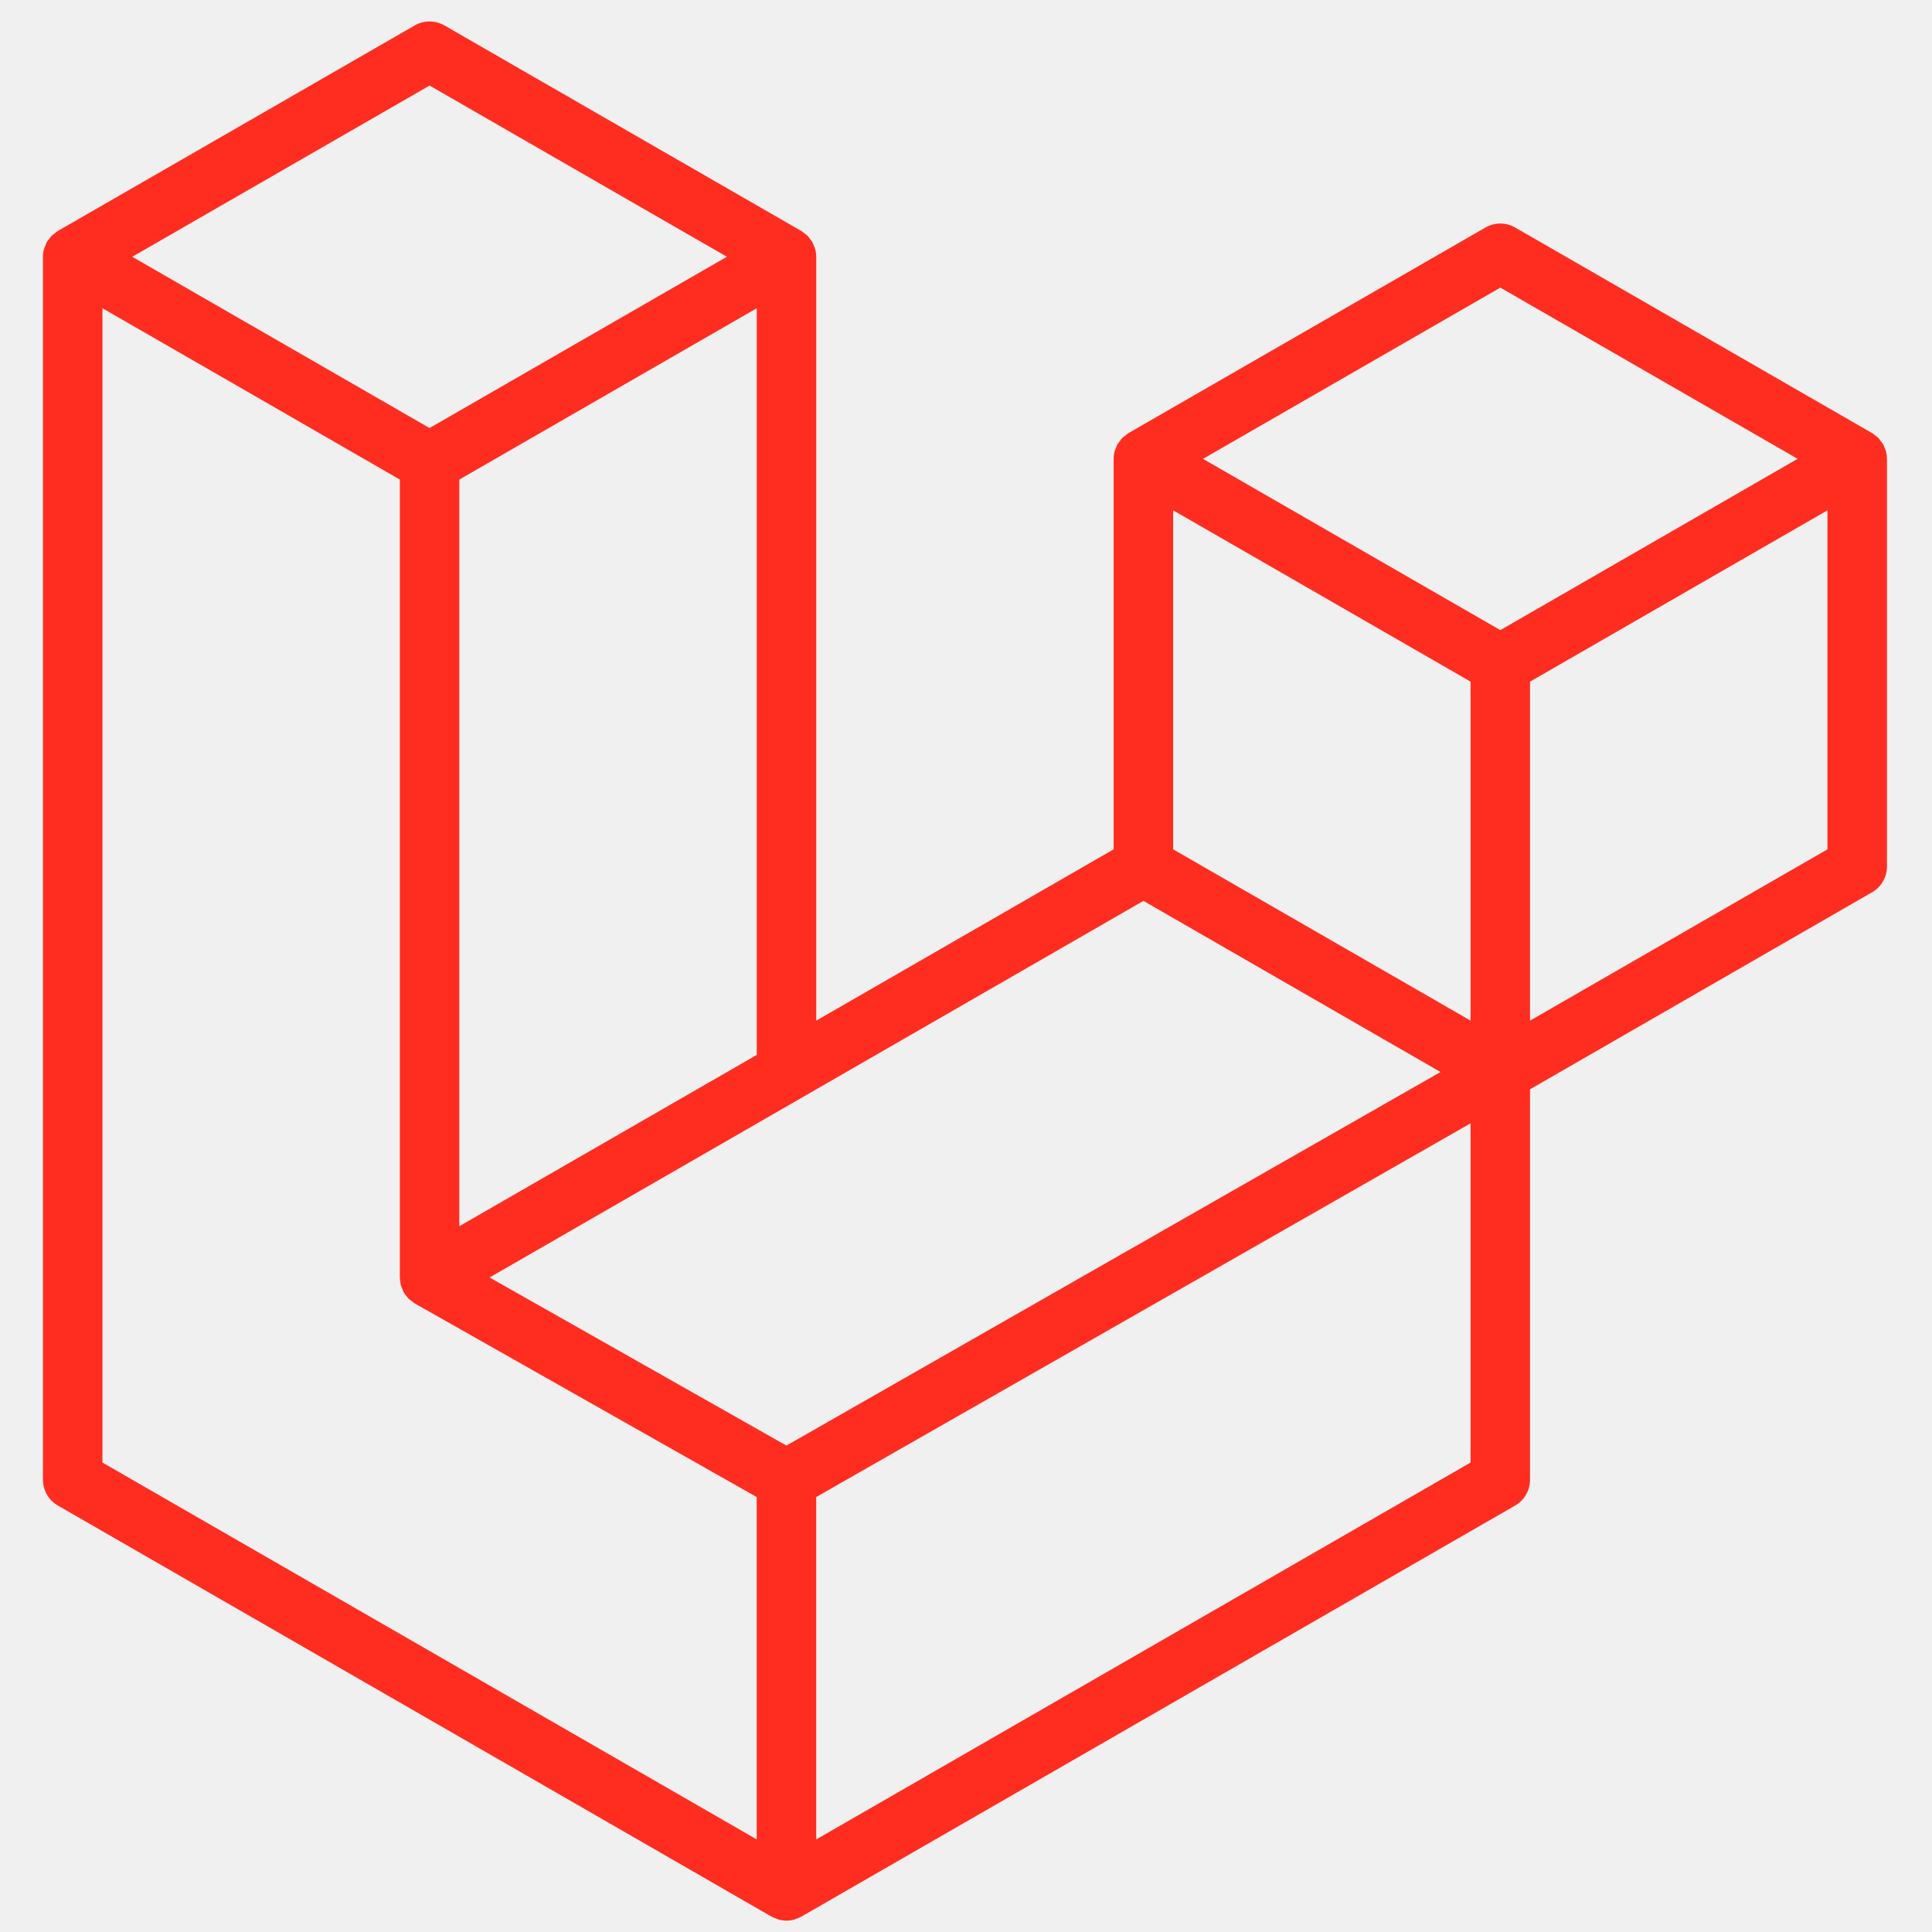
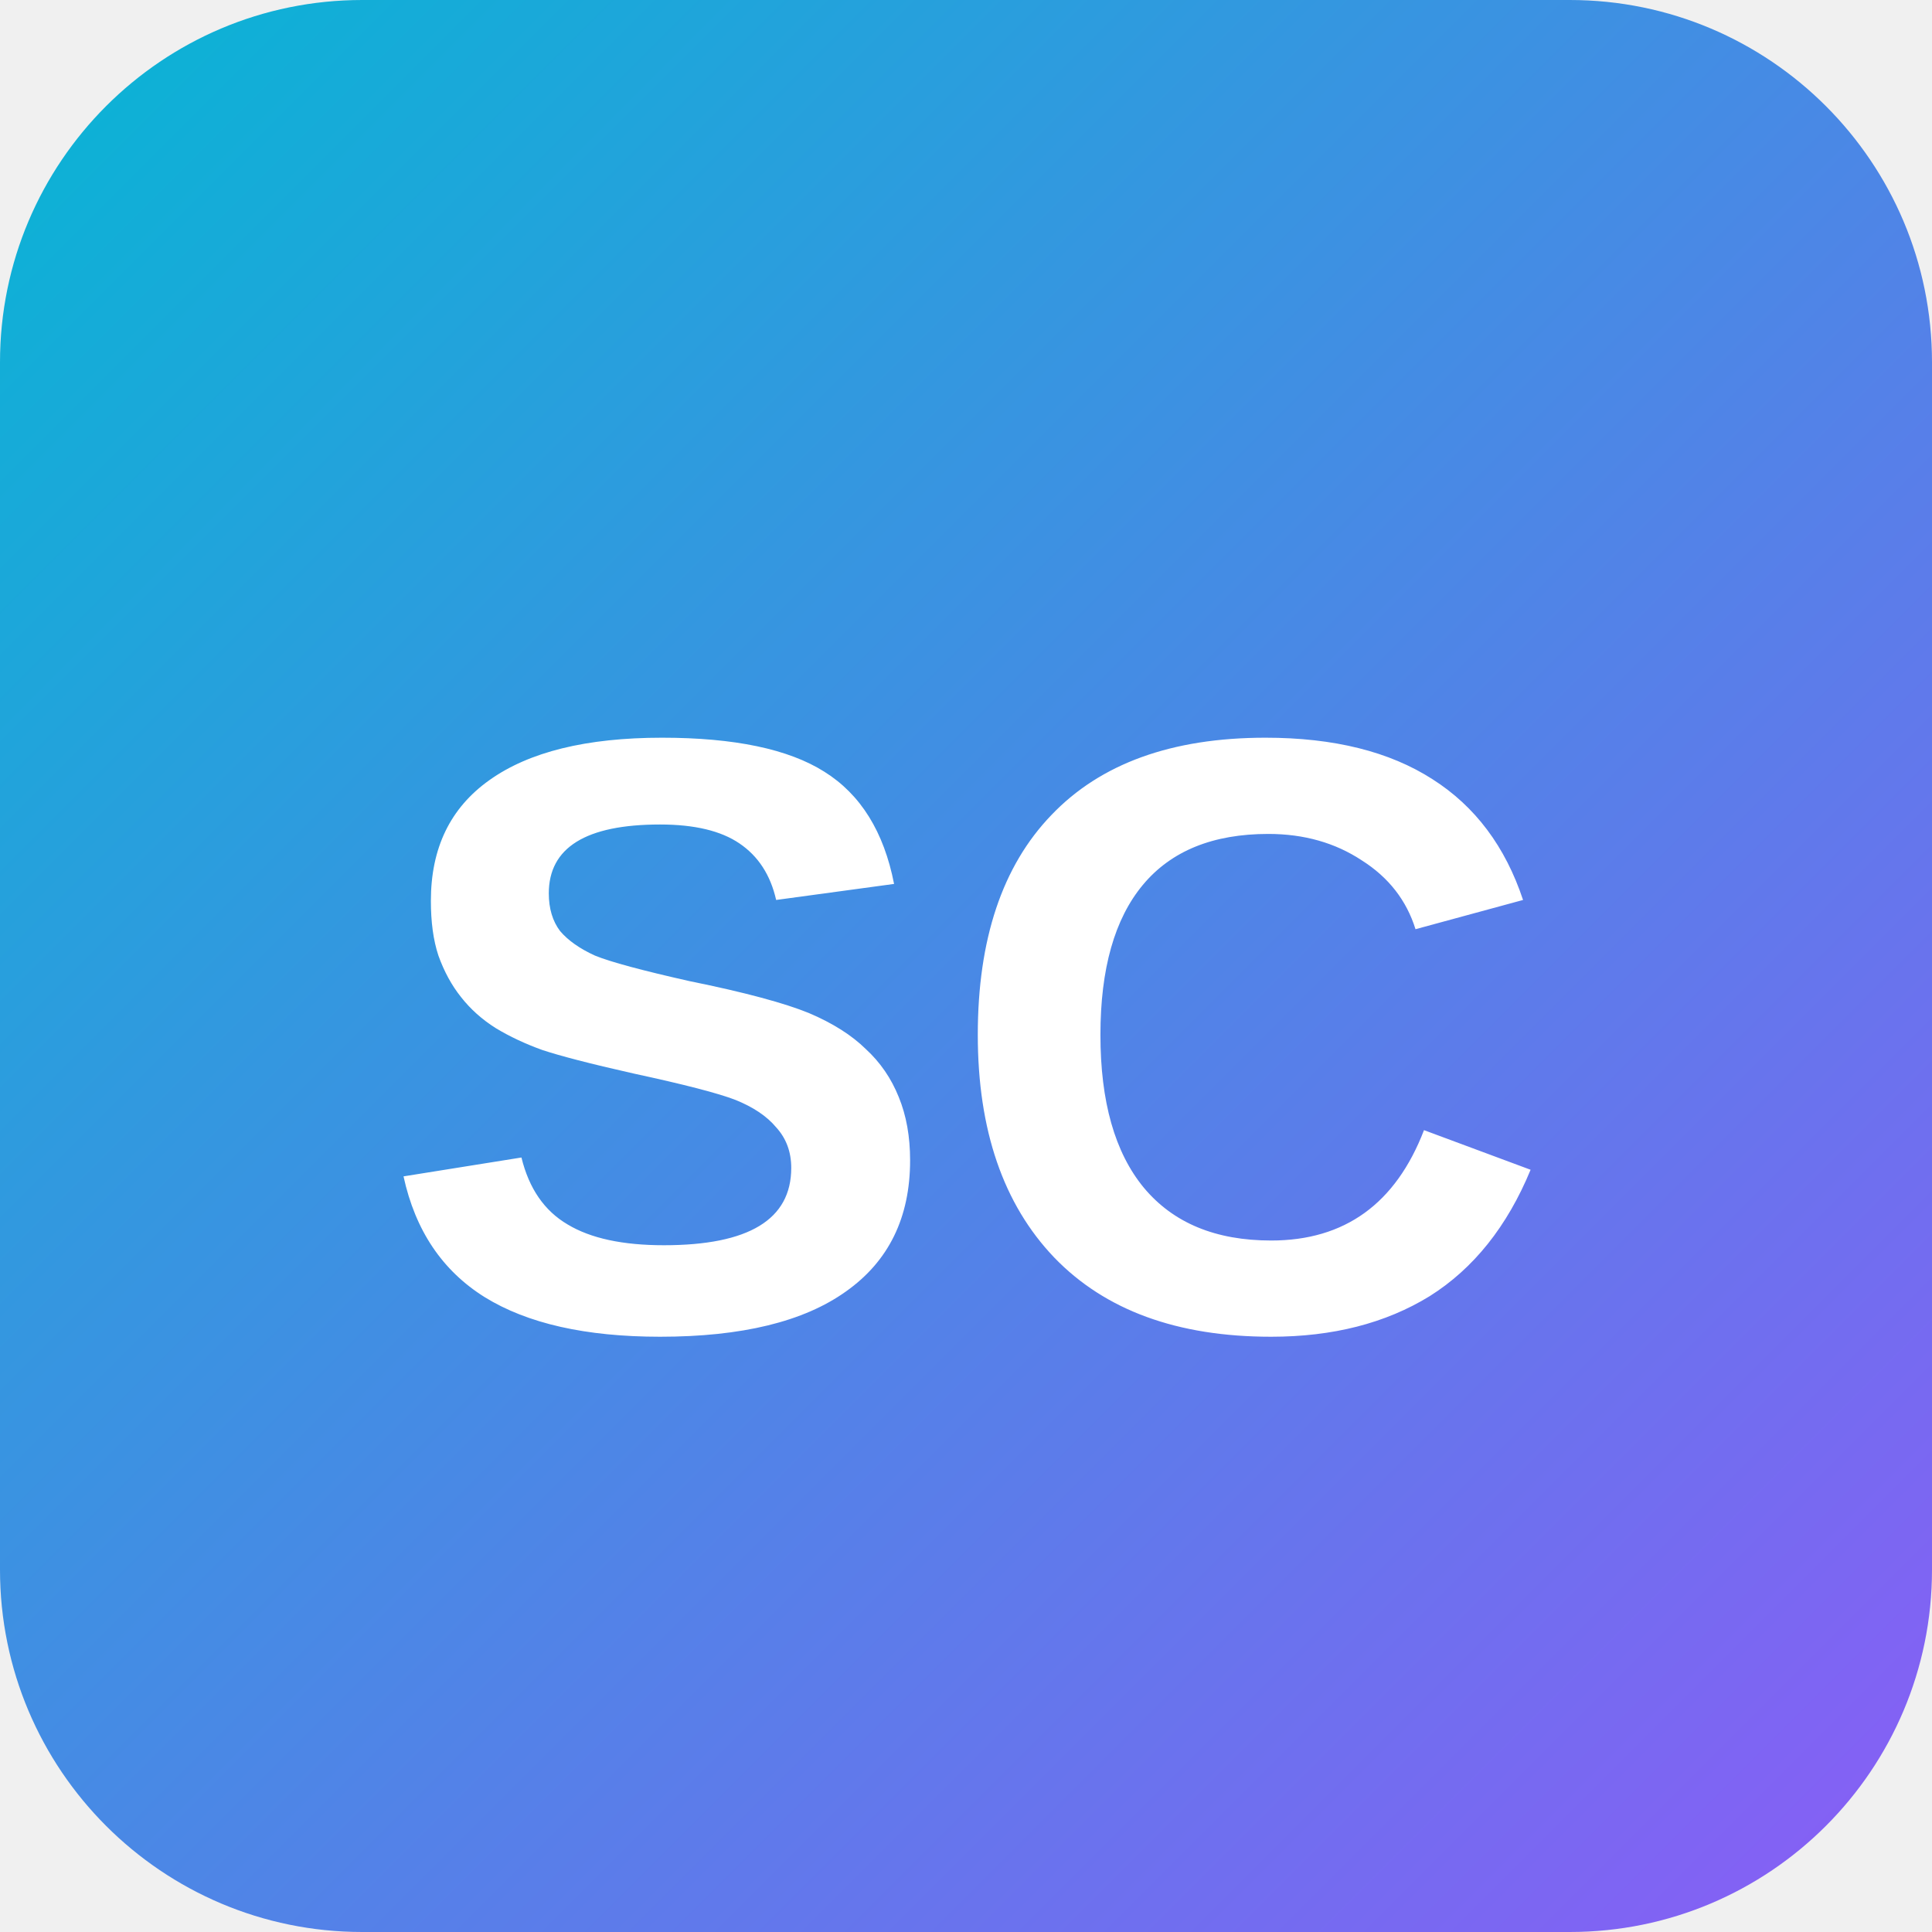
- <svg xmlns="http://www.w3.org/2000/svg" width="166" height="166" viewBox="0 0 166 166" fill="none">
-   <path fill-rule="evenodd" clip-rule="evenodd" d="M162.041 38.759C162.099 38.977 162.129 39.201 162.13 39.426V74.452C162.13 74.902 162.011 75.344 161.786 75.733C161.561 76.122 161.237 76.444 160.847 76.668L131.462 93.594V127.141C131.462 128.054 130.977 128.897 130.186 129.357L68.847 164.683C68.707 164.763 68.554 164.814 68.401 164.868C68.343 164.887 68.289 164.922 68.228 164.938C67.8 165.051 67.349 165.051 66.92 164.938C66.85 164.919 66.786 164.881 66.719 164.855C66.579 164.804 66.432 164.76 66.298 164.683L4.972 129.357C4.583 129.133 4.259 128.81 4.034 128.421C3.808 128.032 3.69 127.591 3.689 127.141L3.689 22.063C3.689 21.834 3.721 21.61 3.779 21.393C3.798 21.32 3.843 21.253 3.868 21.179C3.916 21.045 3.961 20.908 4.031 20.783C4.079 20.7 4.149 20.633 4.206 20.557C4.28 20.454 4.347 20.349 4.433 20.26C4.506 20.186 4.602 20.132 4.685 20.068C4.778 19.992 4.861 19.909 4.966 19.848L35.633 2.185C36.022 1.961 36.462 1.844 36.91 1.844C37.358 1.844 37.798 1.961 38.186 2.185L68.851 19.848H68.857C68.959 19.912 69.045 19.992 69.138 20.065C69.221 20.129 69.313 20.186 69.387 20.257C69.476 20.349 69.54 20.454 69.616 20.557C69.671 20.633 69.744 20.7 69.789 20.783C69.862 20.911 69.904 21.045 69.955 21.179C69.98 21.253 70.025 21.32 70.044 21.396C70.103 21.614 70.133 21.838 70.133 22.063V87.694L95.686 72.974V39.423C95.686 39.2 95.718 38.973 95.775 38.759C95.798 38.683 95.839 38.615 95.865 38.542C95.916 38.408 95.96 38.271 96.031 38.146C96.079 38.063 96.149 37.996 96.203 37.92C96.279 37.818 96.343 37.712 96.433 37.623C96.506 37.549 96.599 37.495 96.681 37.431C96.777 37.355 96.86 37.272 96.962 37.211L127.633 19.548C128.021 19.324 128.461 19.206 128.91 19.206C129.358 19.206 129.798 19.324 130.186 19.548L160.85 37.211C160.959 37.275 161.042 37.355 161.137 37.428C161.217 37.492 161.31 37.549 161.383 37.62C161.473 37.712 161.536 37.818 161.613 37.92C161.67 37.996 161.741 38.063 161.785 38.146C161.859 38.271 161.9 38.408 161.951 38.542C161.98 38.615 162.021 38.683 162.041 38.759ZM157.018 72.974V43.848L146.287 50.028L131.462 58.568V87.694L157.021 72.974H157.018ZM126.354 125.663V96.518L111.771 104.85L70.13 128.626V158.046L126.354 125.663ZM8.801 26.485V125.663L65.018 158.043V128.629L35.649 112L35.64 111.994L35.627 111.988C35.528 111.93 35.445 111.847 35.353 111.777C35.273 111.713 35.18 111.662 35.11 111.592L35.104 111.582C35.021 111.502 34.963 111.403 34.893 111.314C34.829 111.228 34.753 111.154 34.702 111.065L34.699 111.055C34.641 110.96 34.606 110.845 34.565 110.736C34.523 110.64 34.469 110.551 34.443 110.449C34.411 110.328 34.405 110.197 34.392 110.072C34.379 109.976 34.354 109.881 34.354 109.785V109.778V41.205L19.532 32.662L8.801 26.485ZM36.913 7.35L11.364 22.063L36.907 36.777L62.453 22.06L36.907 7.35H36.913ZM50.2 99.174L65.022 90.637V26.485L54.291 32.665L39.466 41.205V105.357L50.2 99.174ZM128.91 24.713L103.363 39.426L128.91 54.14L154.453 39.423L128.91 24.713ZM126.354 58.568L111.529 50.028L100.798 43.848V72.974L115.619 81.511L126.354 87.694V58.568ZM67.571 124.205L105.042 102.803L123.772 92.109L98.245 77.405L68.854 94.334L42.066 109.762L67.571 124.205Z" fill="#FF2D20" />
+ <svg xmlns="http://www.w3.org/2000/svg" viewBox="0 0 32 32">
+   <defs>
+     <linearGradient id="g" x1="0%" y1="0%" x2="100%" y2="100%">
+       <stop offset="0%" stop-color="#06b6d4" />
+       <stop offset="100%" stop-color="#8b5cf6" />
+     </linearGradient>
+   </defs>
+   <rect width="32" height="32" rx="6" fill="url(#g)" />
+   <text x="16" y="22" font-family="Arial,sans-serif" font-size="14" font-weight="bold" fill="white" text-anchor="middle">SC</text>
</svg>
